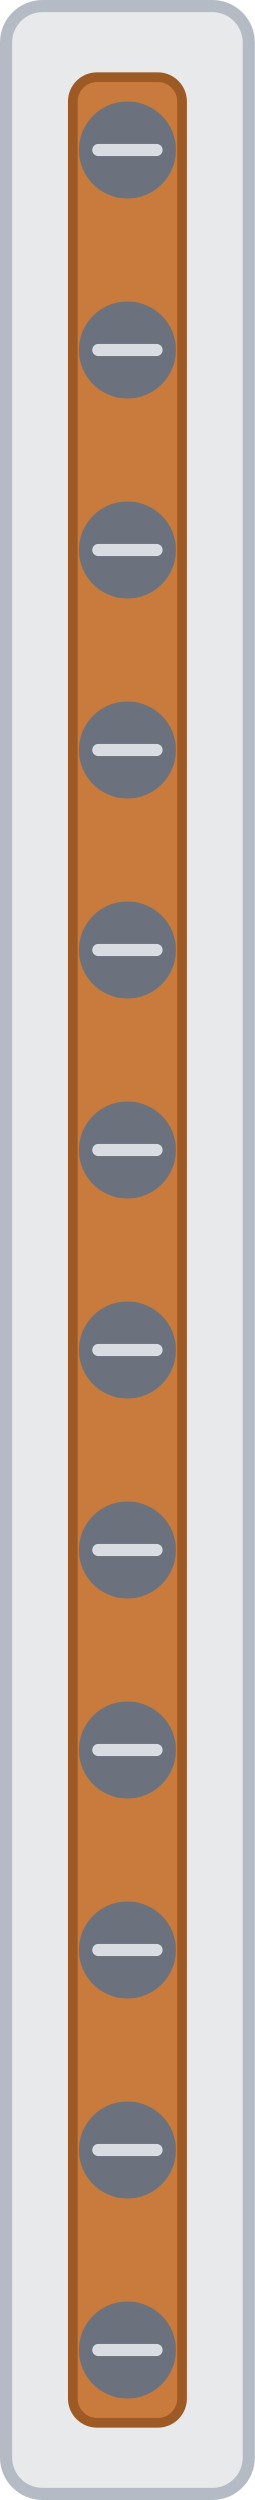
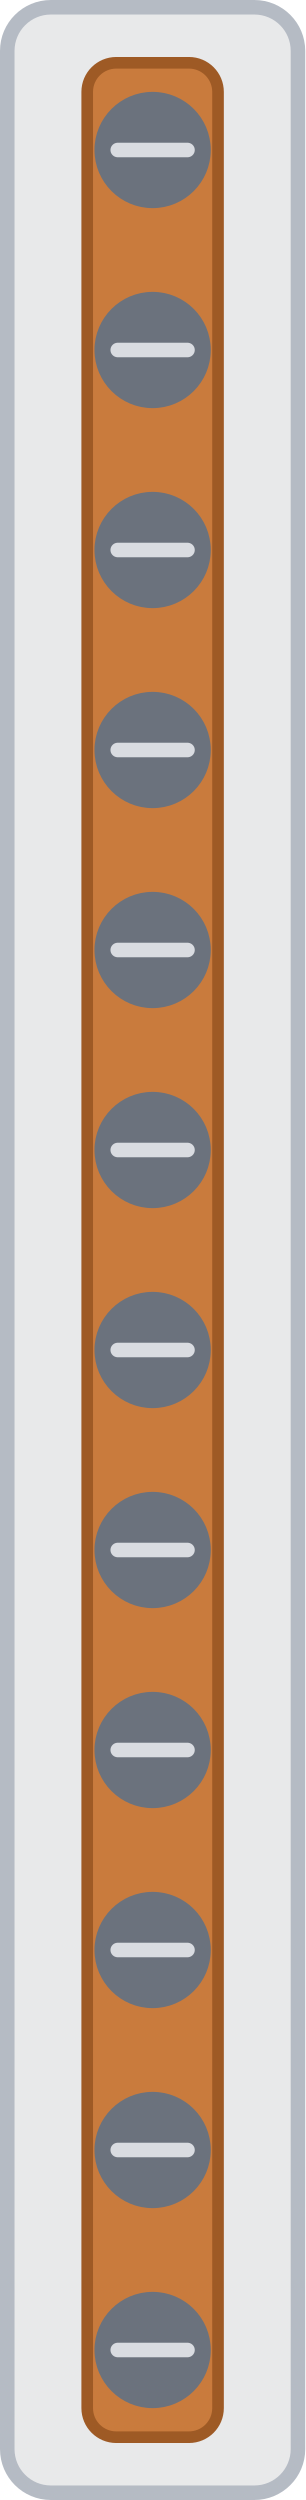
- <svg xmlns="http://www.w3.org/2000/svg" width="10.5mm" height="103mm" viewBox="0 0 10.5 103" role="img">
-   <rect x="0.25" y="0.25" width="10" height="102.5" rx="1.5" fill="#E8E9EA" stroke="#B5BBC4" stroke-width="0.5" />
-   <rect x="3" y="3.18" width="4.5" height="96.64" rx="1" fill="#C97B3D" stroke="#9E5A25" stroke-width="0.4" />
-   <circle cx="5.25" cy="6.18" r="2" fill="#6B727D" />
-   <line x1="4.05" y1="6.18" x2="6.45" y2="6.18" stroke="#D9DCE1" stroke-width="0.5" stroke-linecap="round" />
-   <circle cx="5.25" cy="14.42" r="2" fill="#6B727D" />
-   <line x1="4.05" y1="14.42" x2="6.45" y2="14.42" stroke="#D9DCE1" stroke-width="0.5" stroke-linecap="round" />
-   <circle cx="5.25" cy="22.66" r="2" fill="#6B727D" />
-   <line x1="4.05" y1="22.66" x2="6.45" y2="22.66" stroke="#D9DCE1" stroke-width="0.5" stroke-linecap="round" />
-   <circle cx="5.25" cy="30.9" r="2" fill="#6B727D" />
-   <line x1="4.05" y1="30.9" x2="6.45" y2="30.9" stroke="#D9DCE1" stroke-width="0.5" stroke-linecap="round" />
-   <circle cx="5.25" cy="39.14" r="2" fill="#6B727D" />
-   <line x1="4.05" y1="39.14" x2="6.45" y2="39.14" stroke="#D9DCE1" stroke-width="0.5" stroke-linecap="round" />
-   <circle cx="5.25" cy="47.38" r="2" fill="#6B727D" />
-   <line x1="4.05" y1="47.38" x2="6.45" y2="47.38" stroke="#D9DCE1" stroke-width="0.5" stroke-linecap="round" />
-   <circle cx="5.25" cy="55.62" r="2" fill="#6B727D" />
-   <line x1="4.05" y1="55.62" x2="6.45" y2="55.62" stroke="#D9DCE1" stroke-width="0.5" stroke-linecap="round" />
-   <circle cx="5.25" cy="63.86" r="2" fill="#6B727D" />
-   <line x1="4.05" y1="63.86" x2="6.45" y2="63.86" stroke="#D9DCE1" stroke-width="0.5" stroke-linecap="round" />
-   <circle cx="5.25" cy="72.1" r="2" fill="#6B727D" />
-   <line x1="4.05" y1="72.1" x2="6.45" y2="72.1" stroke="#D9DCE1" stroke-width="0.5" stroke-linecap="round" />
-   <circle cx="5.25" cy="80.34" r="2" fill="#6B727D" />
-   <line x1="4.05" y1="80.34" x2="6.45" y2="80.34" stroke="#D9DCE1" stroke-width="0.5" stroke-linecap="round" />
-   <circle cx="5.25" cy="88.58" r="2" fill="#6B727D" />
-   <line x1="4.05" y1="88.58" x2="6.45" y2="88.58" stroke="#D9DCE1" stroke-width="0.5" stroke-linecap="round" />
-   <circle cx="5.25" cy="96.82" r="2" fill="#6B727D" />
-   <line x1="4.05" y1="96.82" x2="6.45" y2="96.82" stroke="#D9DCE1" stroke-width="0.5" stroke-linecap="round" />
+ <svg xmlns="http://www.w3.org/2000/svg" width="10.5mm" height="86mm" viewBox="0 0 10.5 86" role="img">
+   <rect x="0.25" y="0.25" width="10" height="85.5" rx="1.5" fill="#E8E9EA" stroke="#B5BBC4" stroke-width="0.5" />
+   <rect x="3" y="2.16" width="4.5" height="81.68" rx="1" fill="#C97B3D" stroke="#9E5A25" stroke-width="0.4" />
+   <circle cx="5.25" cy="5.16" r="2" fill="#6B727D" />
+   <line x1="4.05" y1="5.16" x2="6.45" y2="5.16" stroke="#D9DCE1" stroke-width="0.5" stroke-linecap="round" />
+   <circle cx="5.25" cy="12.04" r="2" fill="#6B727D" />
+   <line x1="4.05" y1="12.04" x2="6.45" y2="12.04" stroke="#D9DCE1" stroke-width="0.5" stroke-linecap="round" />
+   <circle cx="5.25" cy="18.92" r="2" fill="#6B727D" />
+   <line x1="4.05" y1="18.92" x2="6.45" y2="18.92" stroke="#D9DCE1" stroke-width="0.5" stroke-linecap="round" />
+   <circle cx="5.25" cy="25.8" r="2" fill="#6B727D" />
+   <line x1="4.05" y1="25.8" x2="6.45" y2="25.8" stroke="#D9DCE1" stroke-width="0.5" stroke-linecap="round" />
+   <circle cx="5.25" cy="32.68" r="2" fill="#6B727D" />
+   <line x1="4.05" y1="32.68" x2="6.45" y2="32.68" stroke="#D9DCE1" stroke-width="0.5" stroke-linecap="round" />
+   <circle cx="5.25" cy="39.56" r="2" fill="#6B727D" />
+   <line x1="4.05" y1="39.56" x2="6.45" y2="39.56" stroke="#D9DCE1" stroke-width="0.5" stroke-linecap="round" />
+   <circle cx="5.25" cy="46.44" r="2" fill="#6B727D" />
+   <line x1="4.05" y1="46.44" x2="6.45" y2="46.44" stroke="#D9DCE1" stroke-width="0.5" stroke-linecap="round" />
+   <circle cx="5.25" cy="53.32" r="2" fill="#6B727D" />
+   <line x1="4.05" y1="53.32" x2="6.45" y2="53.32" stroke="#D9DCE1" stroke-width="0.5" stroke-linecap="round" />
+   <circle cx="5.25" cy="60.2" r="2" fill="#6B727D" />
+   <line x1="4.05" y1="60.2" x2="6.45" y2="60.2" stroke="#D9DCE1" stroke-width="0.5" stroke-linecap="round" />
+   <circle cx="5.25" cy="67.08" r="2" fill="#6B727D" />
+   <line x1="4.05" y1="67.08" x2="6.45" y2="67.08" stroke="#D9DCE1" stroke-width="0.5" stroke-linecap="round" />
+   <circle cx="5.25" cy="73.96" r="2" fill="#6B727D" />
+   <line x1="4.05" y1="73.96" x2="6.45" y2="73.96" stroke="#D9DCE1" stroke-width="0.5" stroke-linecap="round" />
+   <circle cx="5.25" cy="80.84" r="2" fill="#6B727D" />
+   <line x1="4.05" y1="80.84" x2="6.45" y2="80.84" stroke="#D9DCE1" stroke-width="0.5" stroke-linecap="round" />
</svg>
